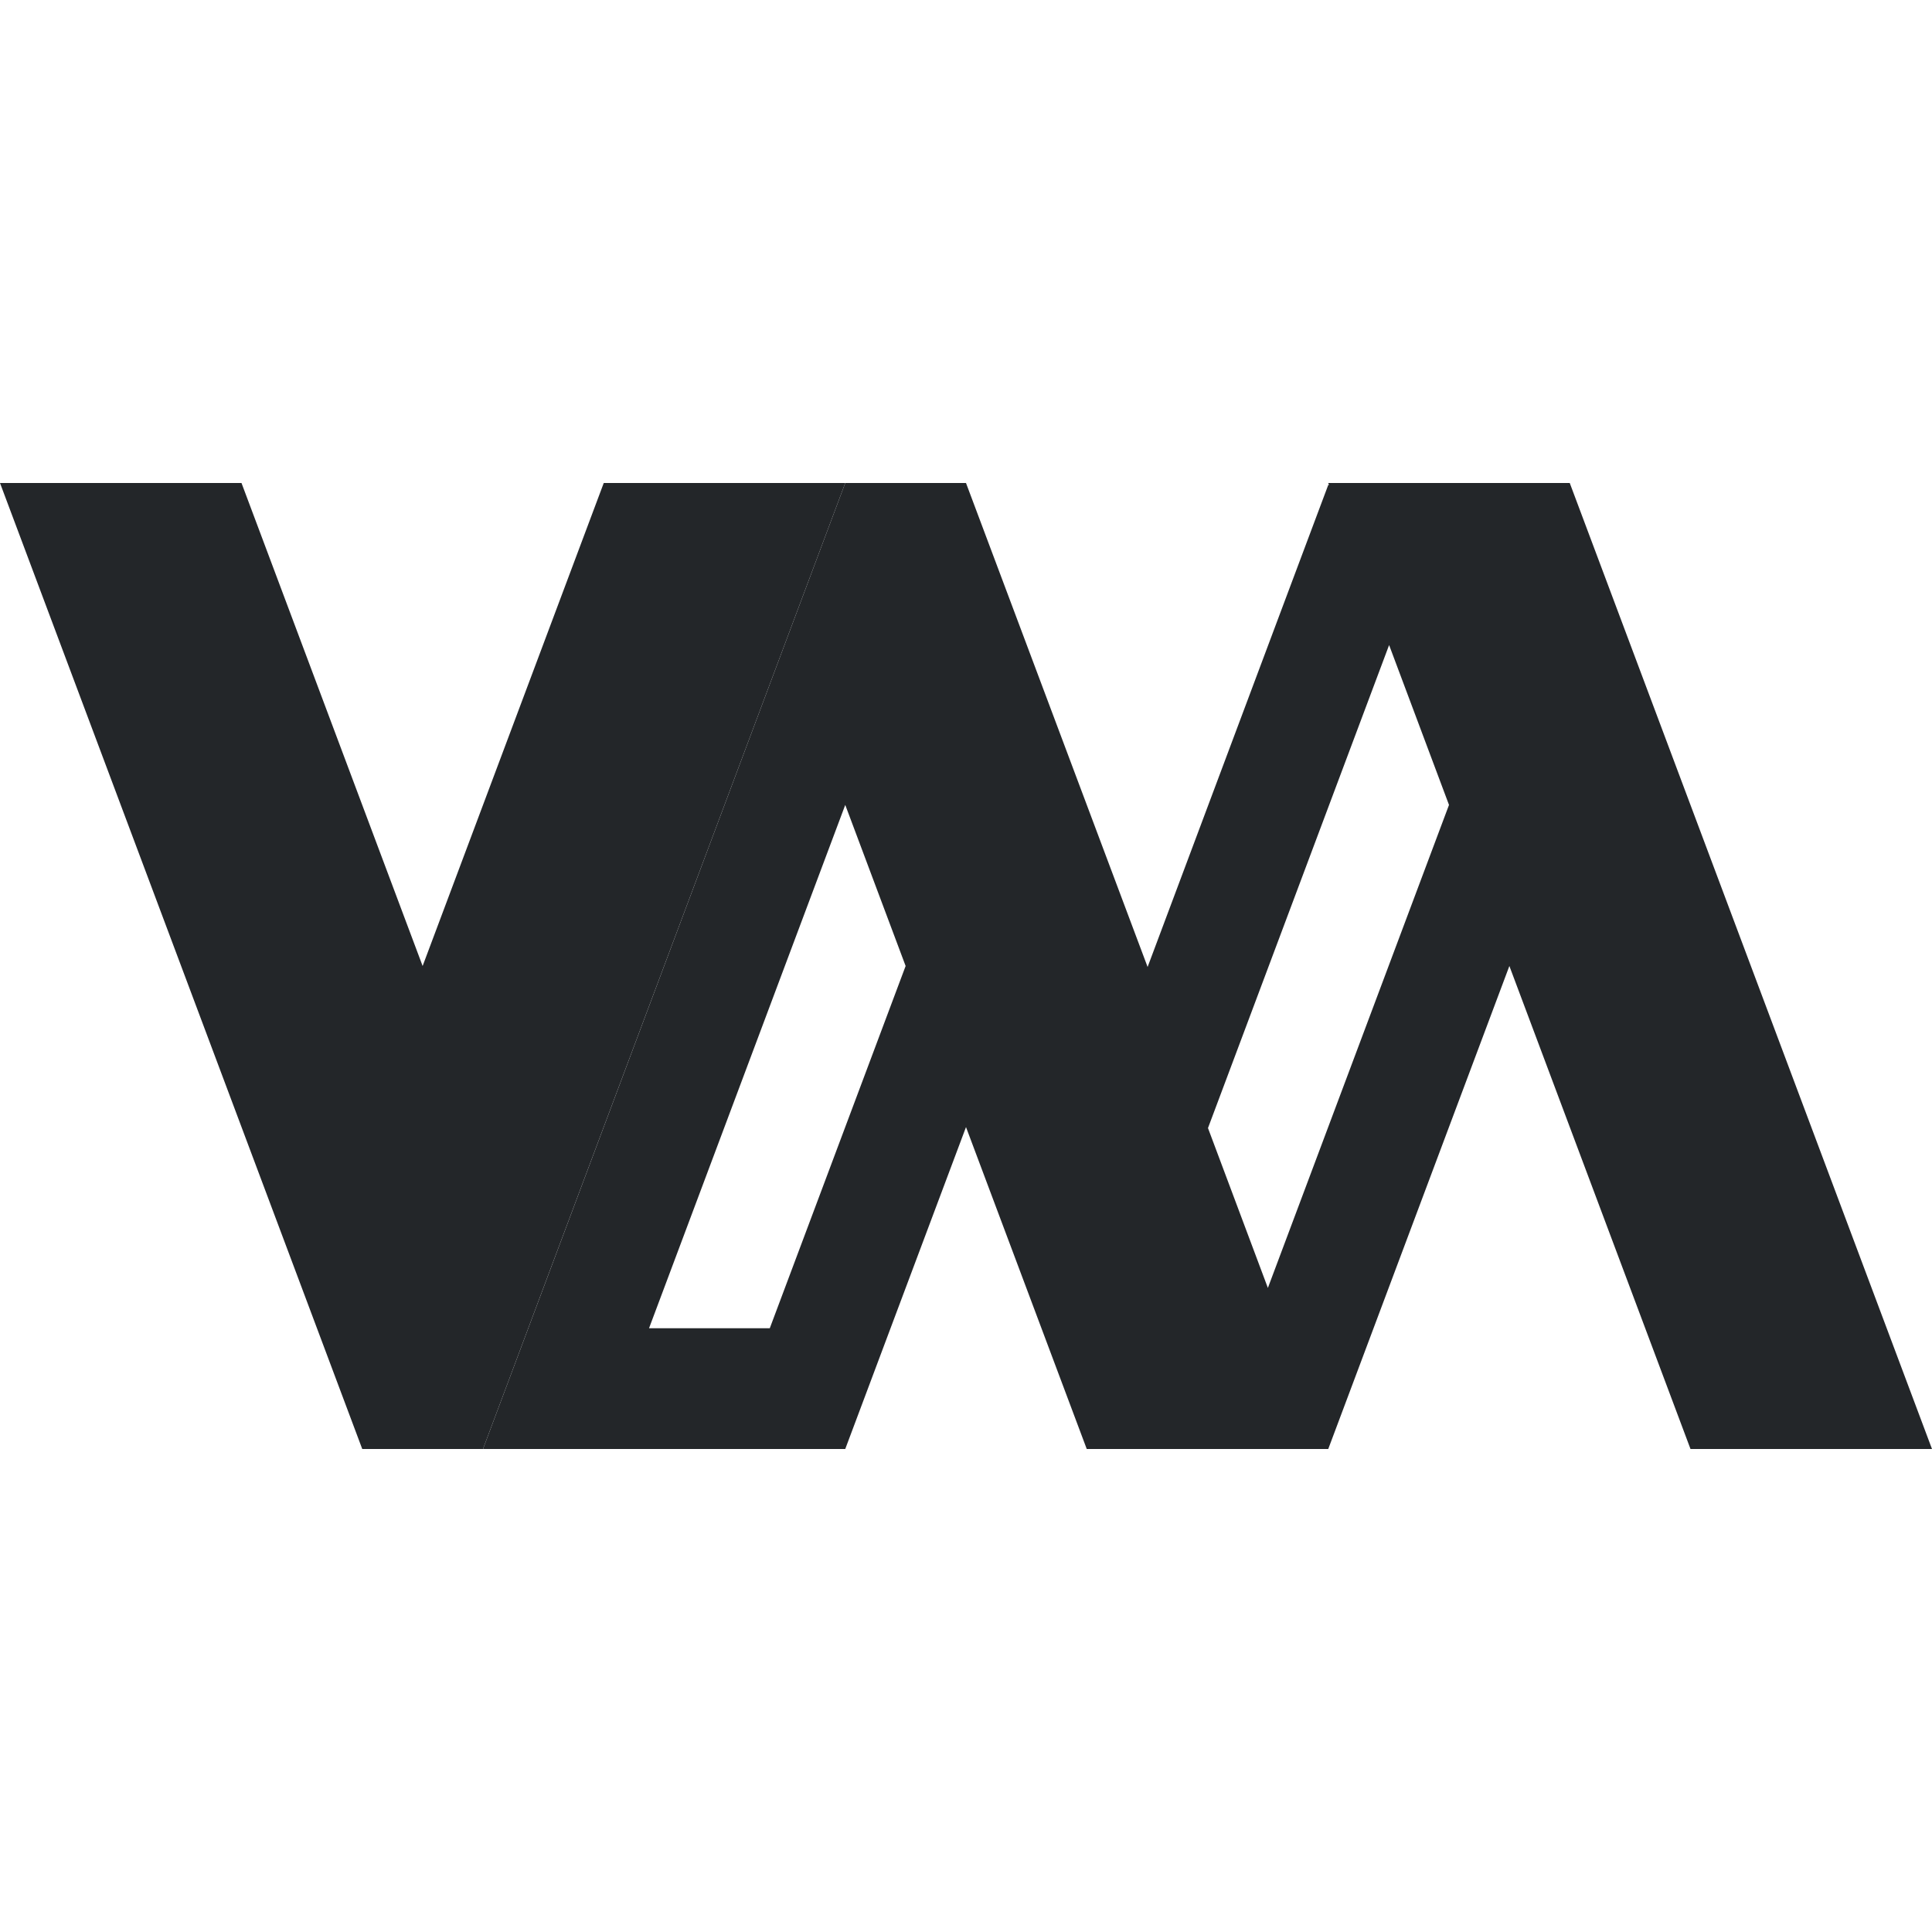
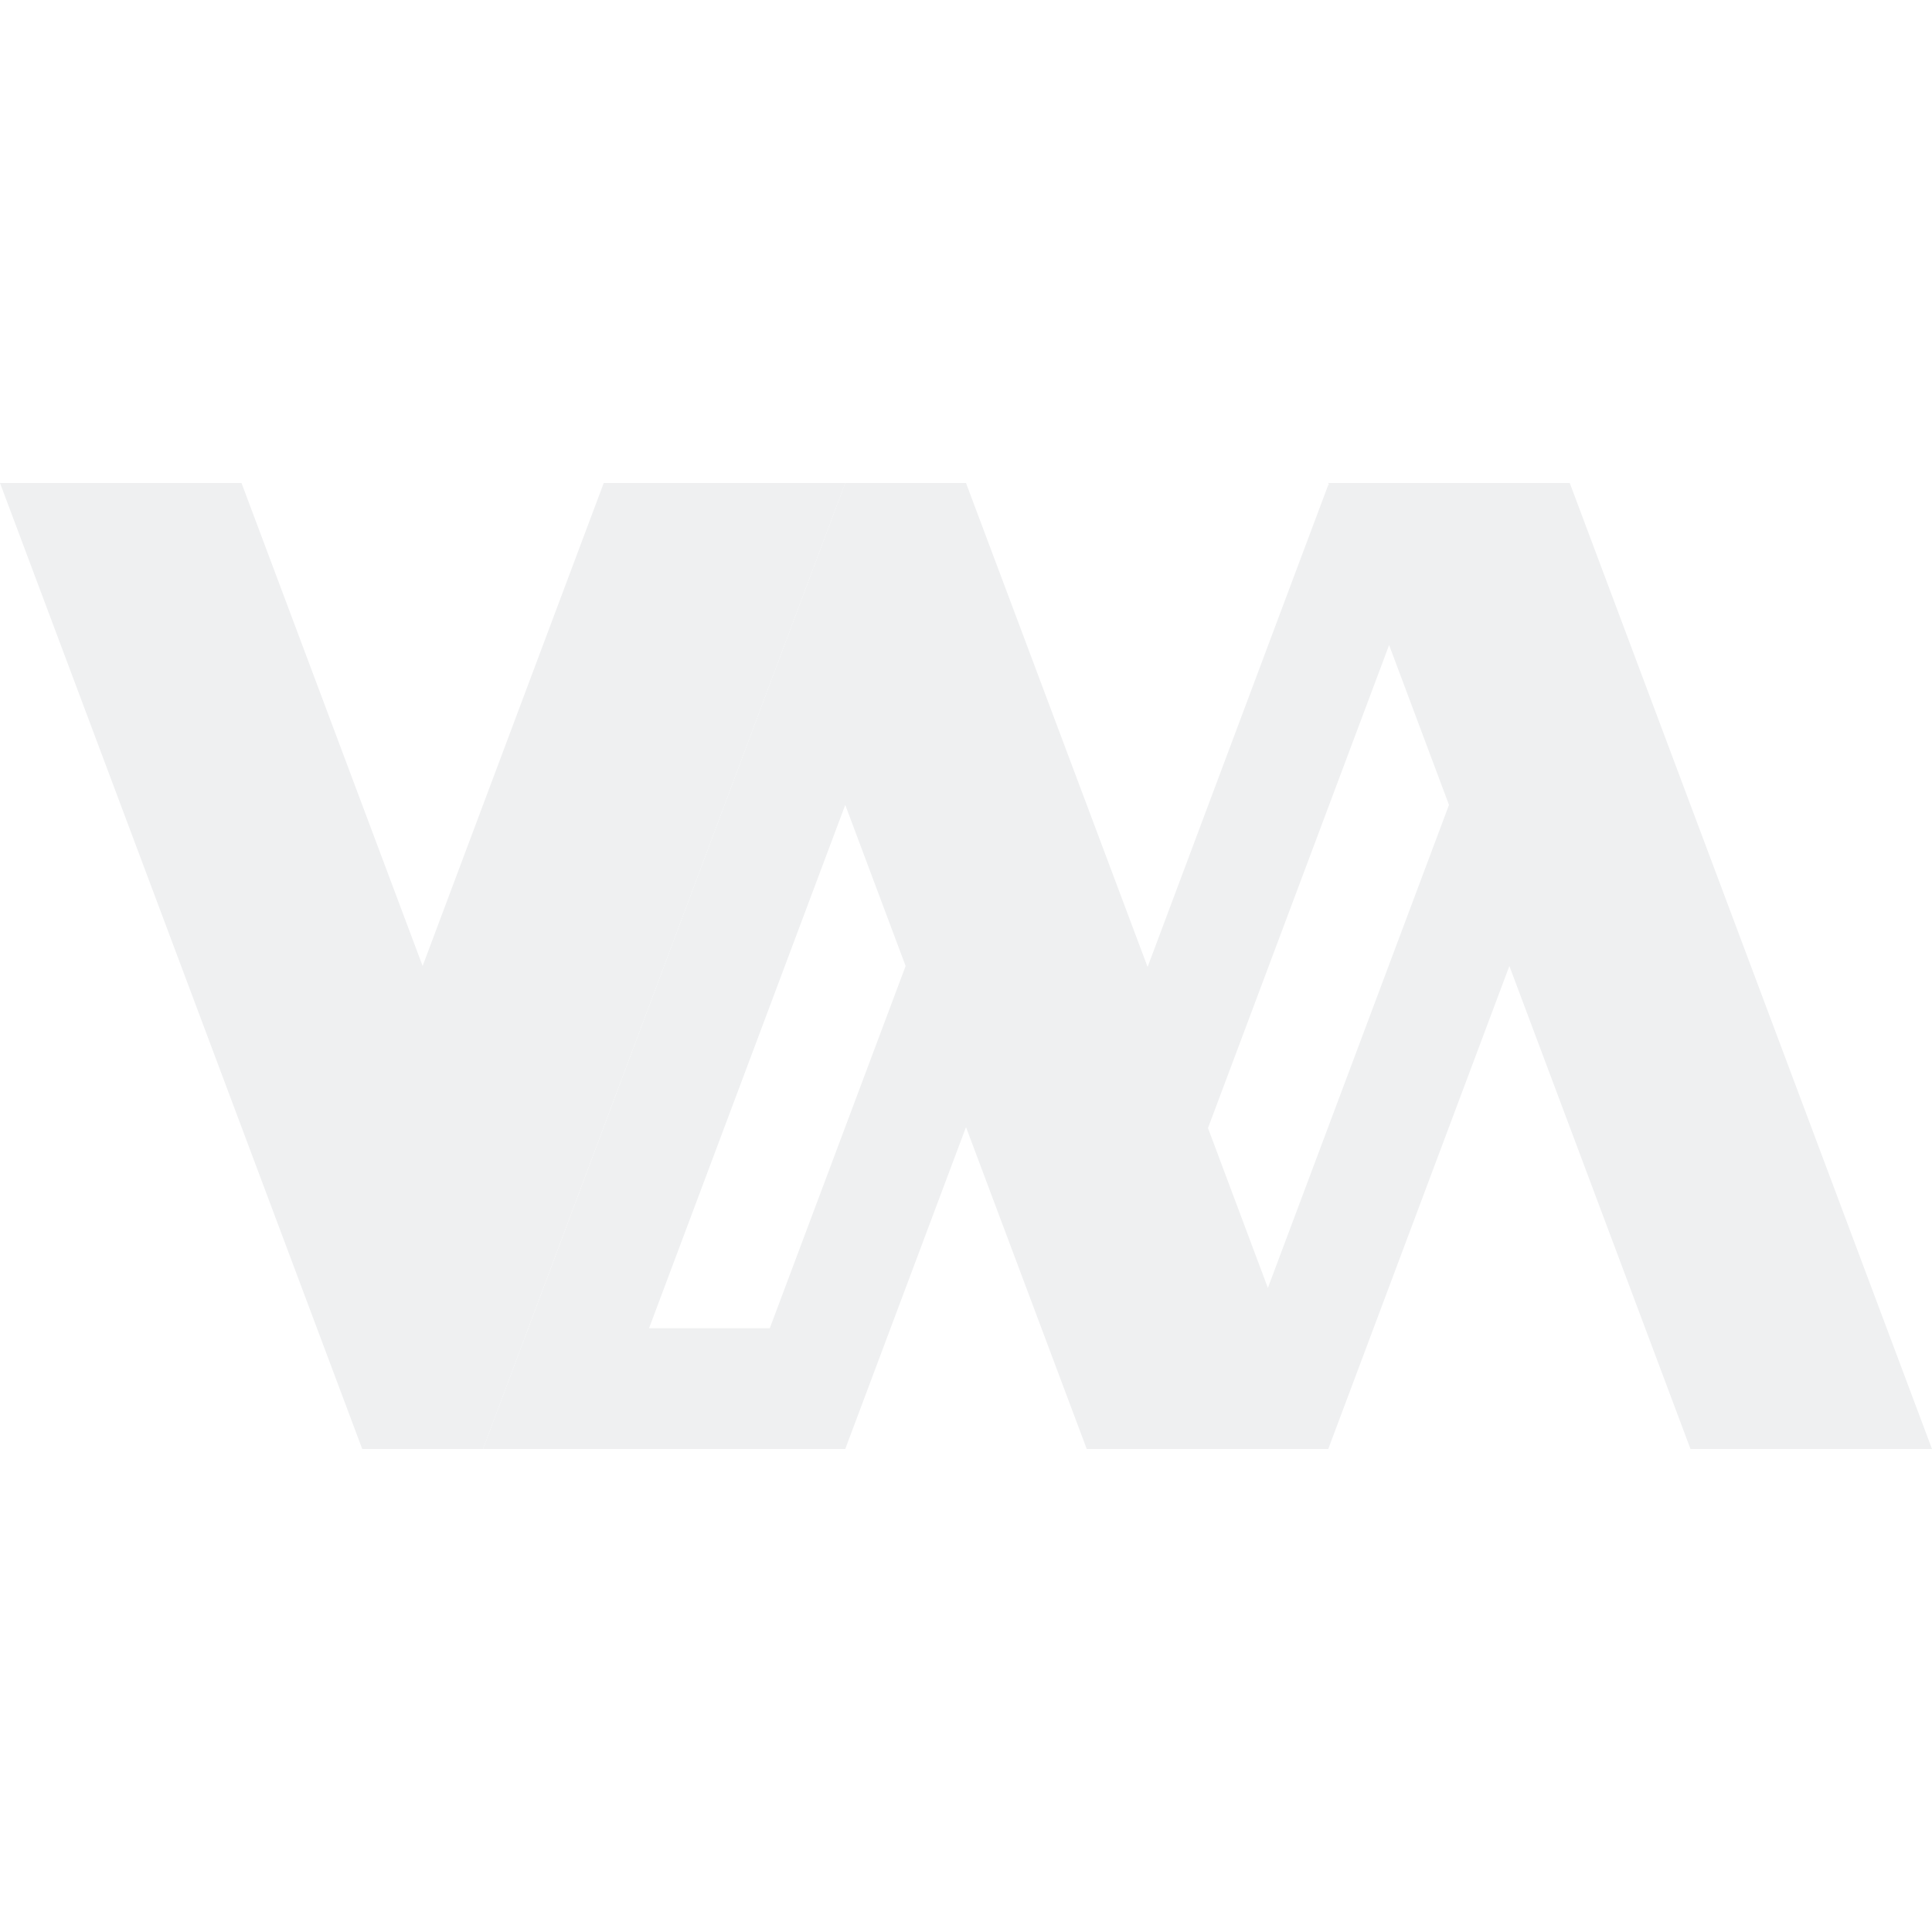
<svg xmlns="http://www.w3.org/2000/svg" viewBox="0 0 16 16">
  <defs id="defs3051">
    <style type="text/css" id="current-color-scheme">
      .ColorScheme-Text {
-         color:#232629;
+         color:#eff0f1;
      }
      </style>
  </defs>
  <path style="fill:currentColor;fill-opacity:1;stroke:none" d="M 7 4 L 4 12 L 5 12 L 7 12 L 7.375 11 L 8 9.334 L 9 12 L 10 12 L 11 12 L 12.5 8 L 14 12 L 16 12 L 13 4 L 11 4 L 11.006 4.016 L 11 4.016 L 10.625 5.016 L 9.504 8.008 L 8 4 L 7 4 z M 11.504 5.342 L 12 6.666 L 10.5 10.666 L 10.004 9.342 L 11.504 5.342 z M 7 6.666 L 7.5 8 L 6.375 11 L 5.375 11 L 7 6.666 z " class="ColorScheme-Text" />
  <path style="fill:currentColor;fill-opacity:1;stroke:none" d="M 0 4 L 3 12 L 4 12 L 4.5 10.666 L 7 4 L 6 4 L 5 4 L 3.5 8 L 2 4 L 1 4 L 0 4 z " class="ColorScheme-Text" />
</svg>
